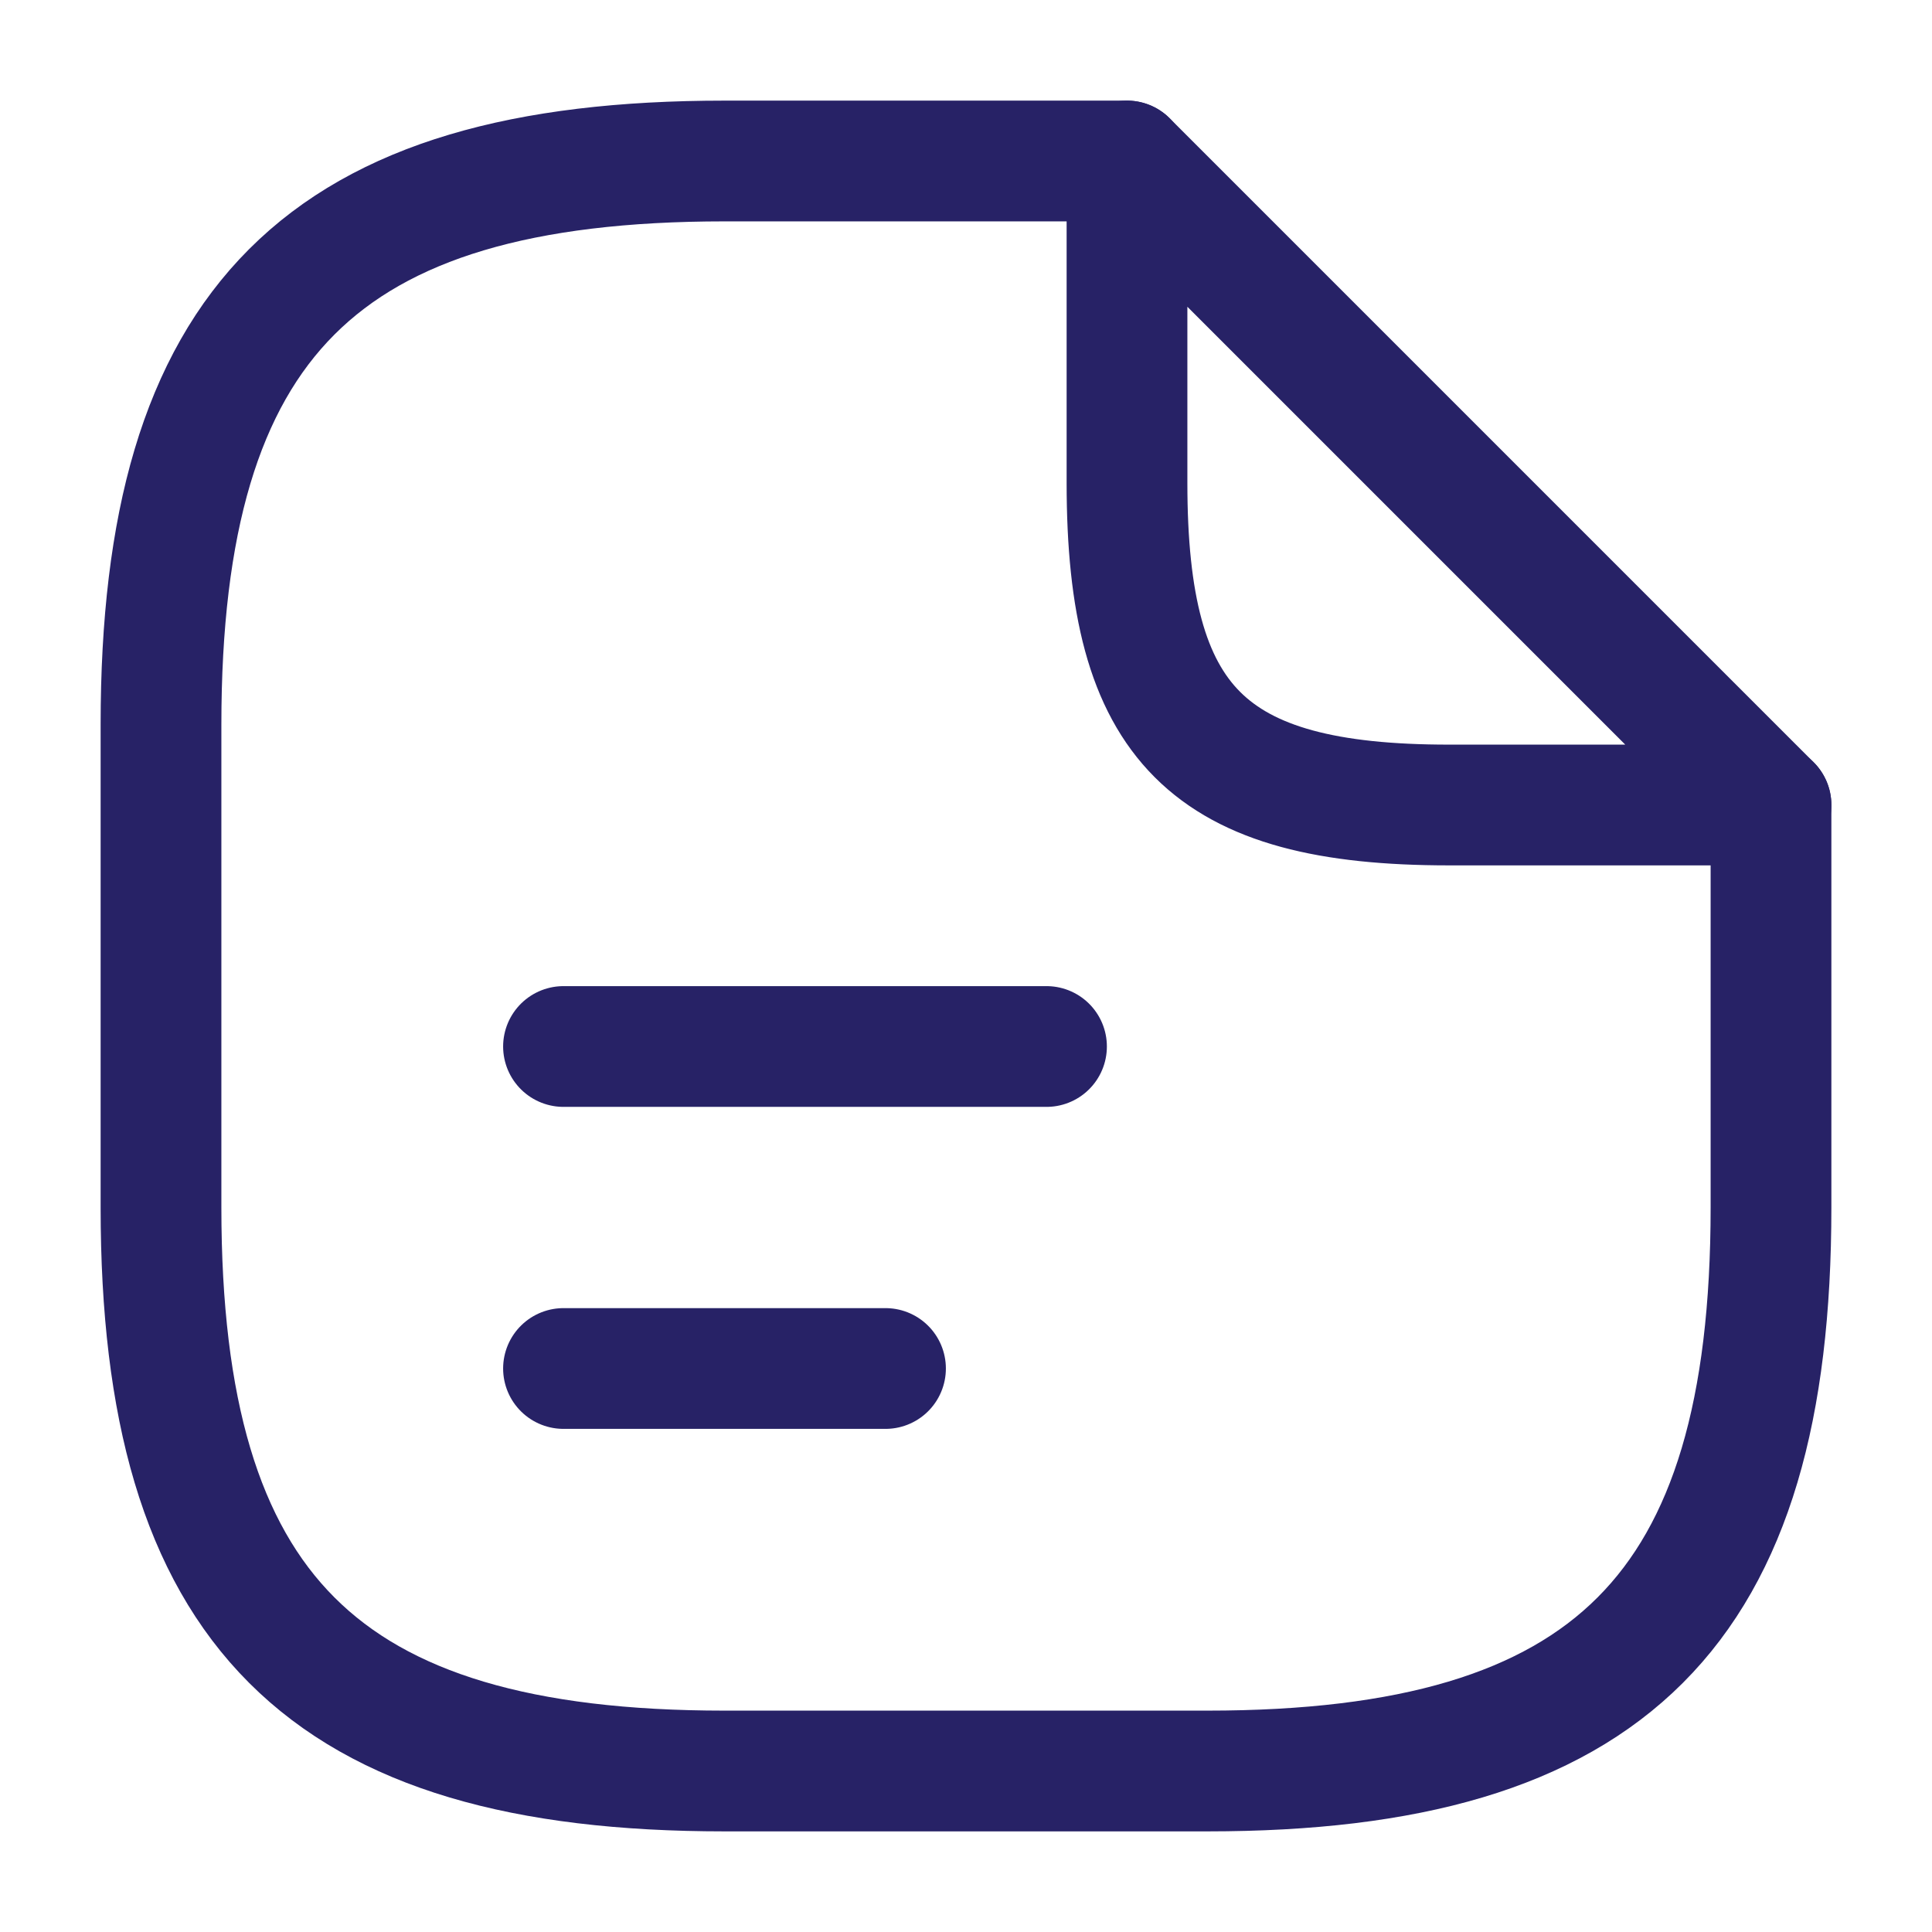
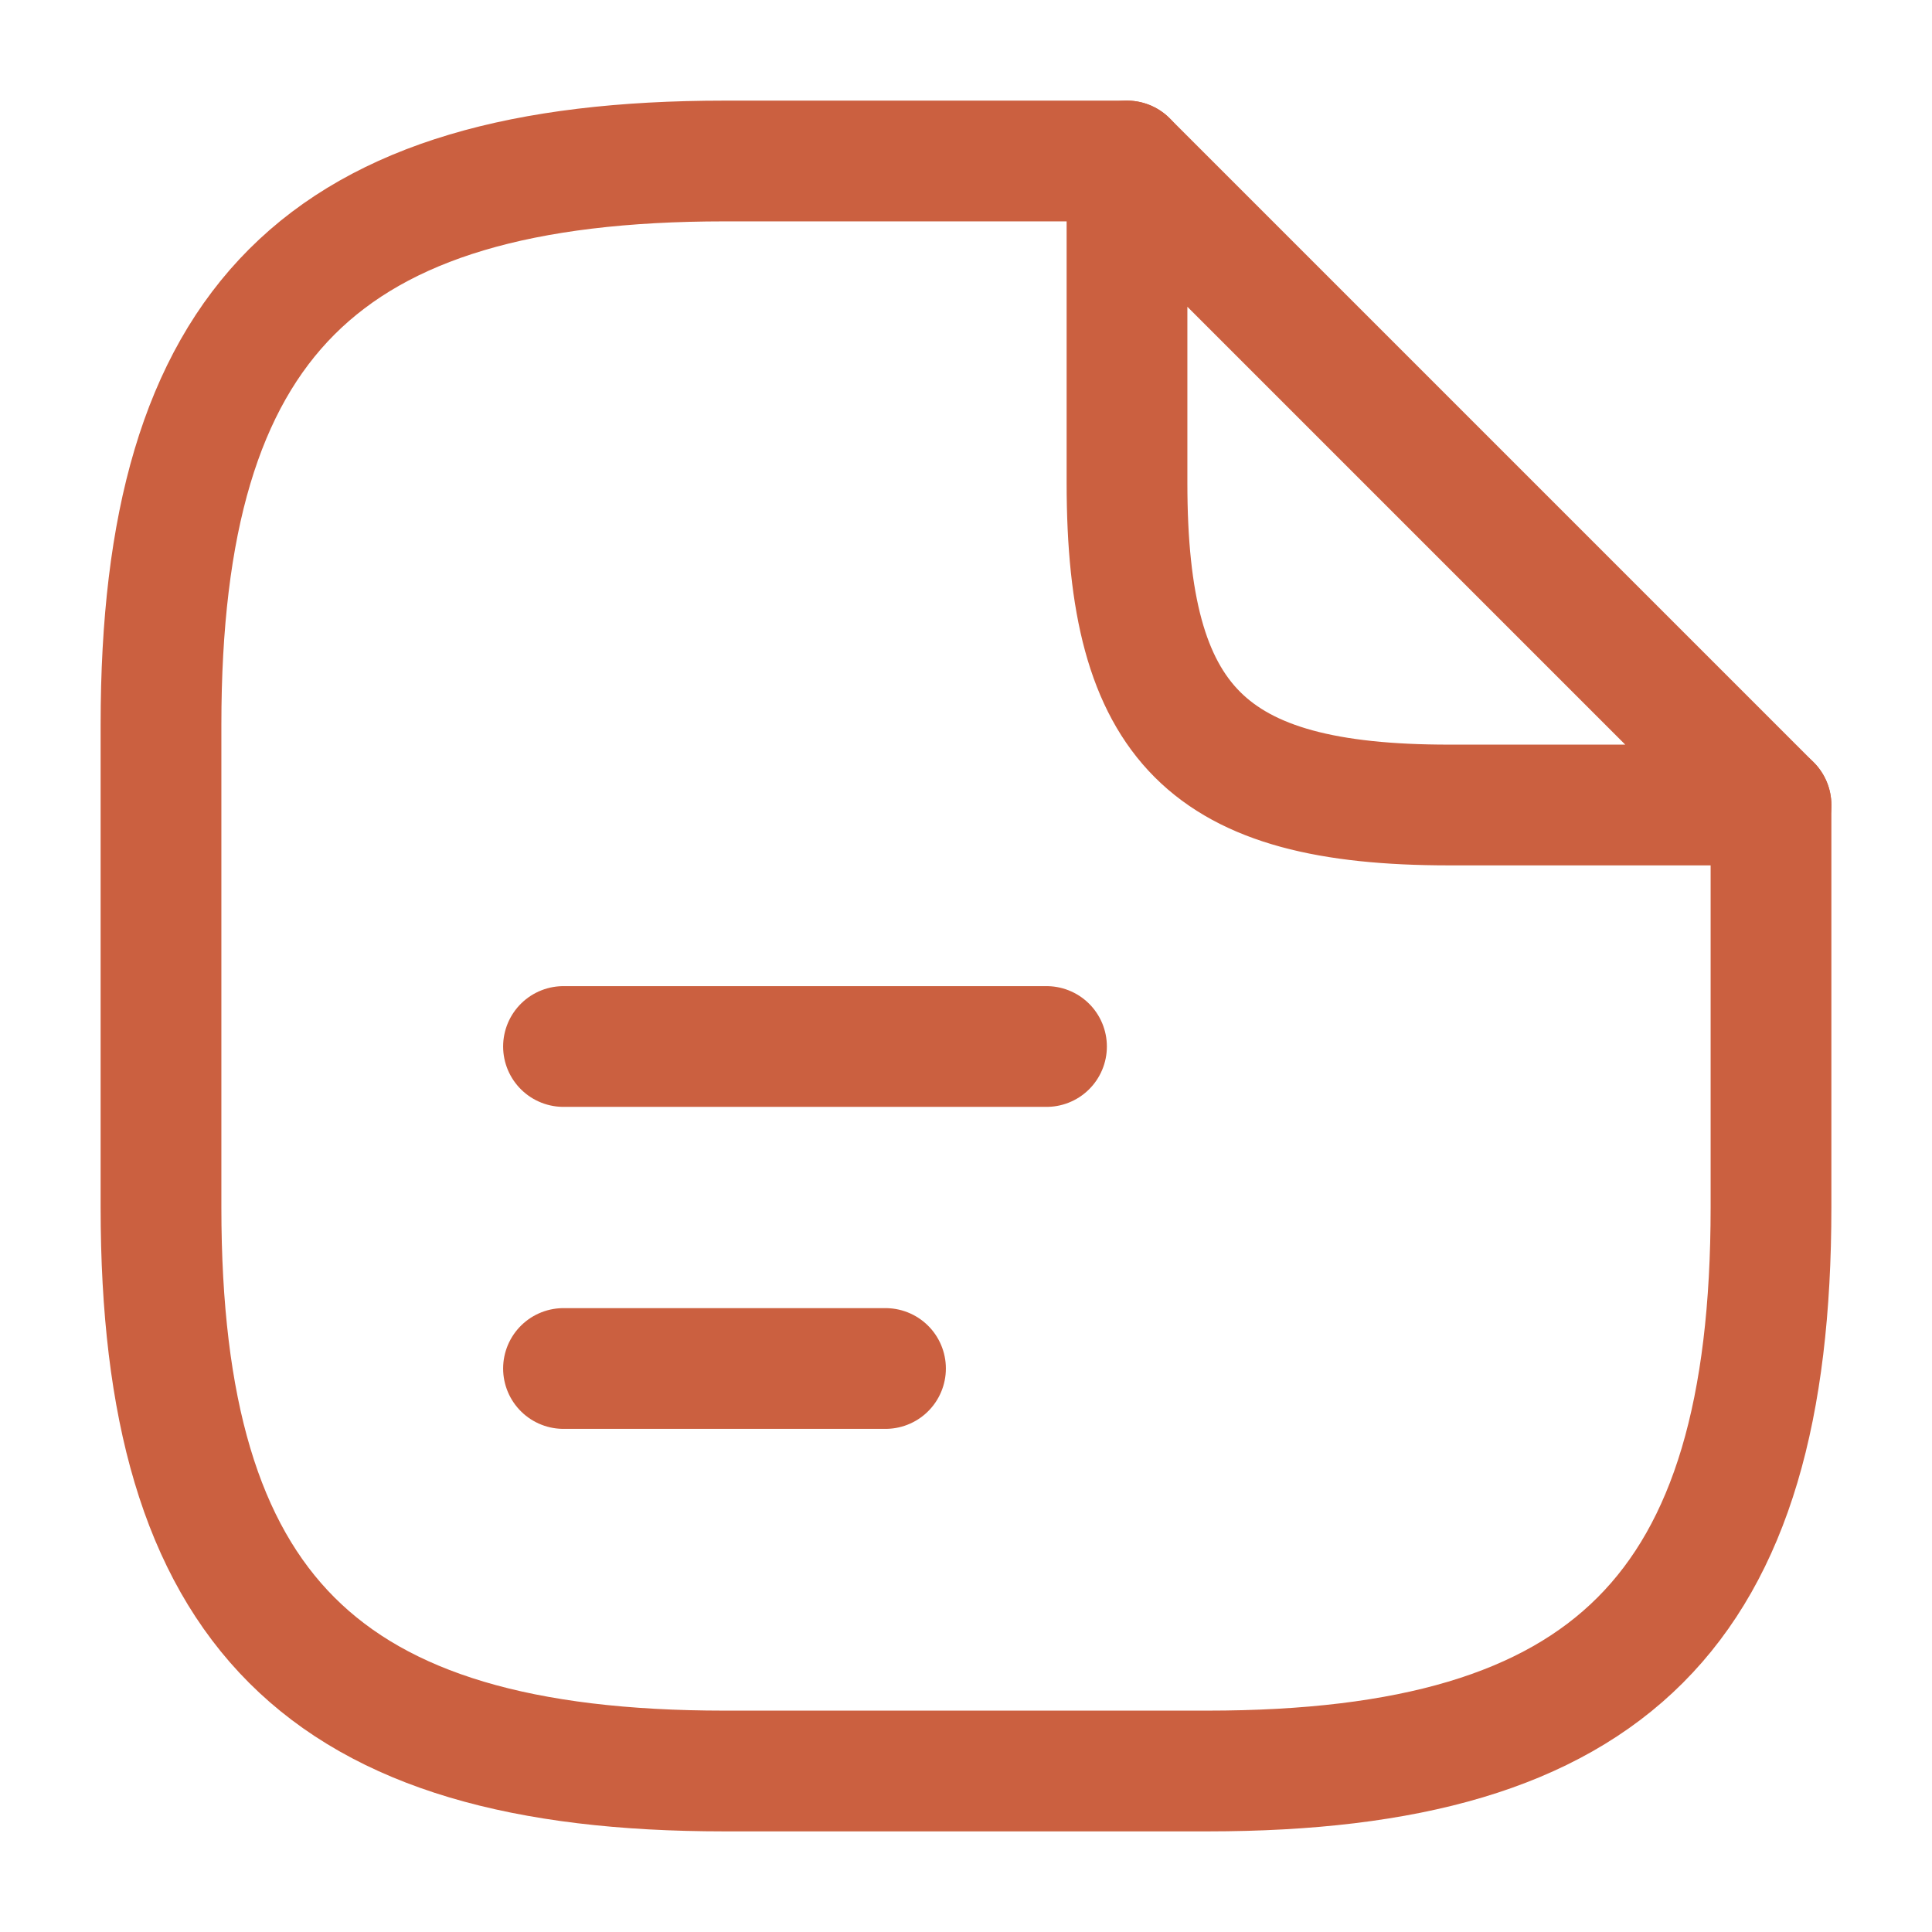
<svg xmlns="http://www.w3.org/2000/svg" width="24" height="24" viewBox="0 0 24 24" fill="none">
-   <path d="M22 10V15C22 20 20 22 15 22H9C4 22 2 20 2 15V9C2 4 4 2 9 2H14" stroke="#272266" stroke-width="1.5" stroke-linecap="round" stroke-linejoin="round" />
-   <path d="M22 10H18C15 10 14 9 14 6V2L22 10Z" stroke="#272266" stroke-width="1.5" stroke-linecap="round" stroke-linejoin="round" />
-   <path d="M7 13H13" stroke="#272266" stroke-width="1.5" stroke-linecap="round" stroke-linejoin="round" />
-   <path d="M7 17H11" stroke="#272266" stroke-width="1.5" stroke-linecap="round" stroke-linejoin="round" />
+   <path d="M22 10V15C22 20 20 22 15 22H9C4 22 2 20 2 15V9C2 4 4 2 9 2H14" stroke="#CB6040" stroke-width="1.5" stroke-linecap="round" stroke-linejoin="round" />
+   <path d="M22 10H18C15 10 14 9 14 6V2L22 10Z" stroke="#CB6040" stroke-width="1.5" stroke-linecap="round" stroke-linejoin="round" />
+   <path d="M7 13H13" stroke="#CB6040" stroke-width="1.5" stroke-linecap="round" stroke-linejoin="round" />
+   <path d="M7 17H11" stroke="#CB6040" stroke-width="1.5" stroke-linecap="round" stroke-linejoin="round" />
</svg>
